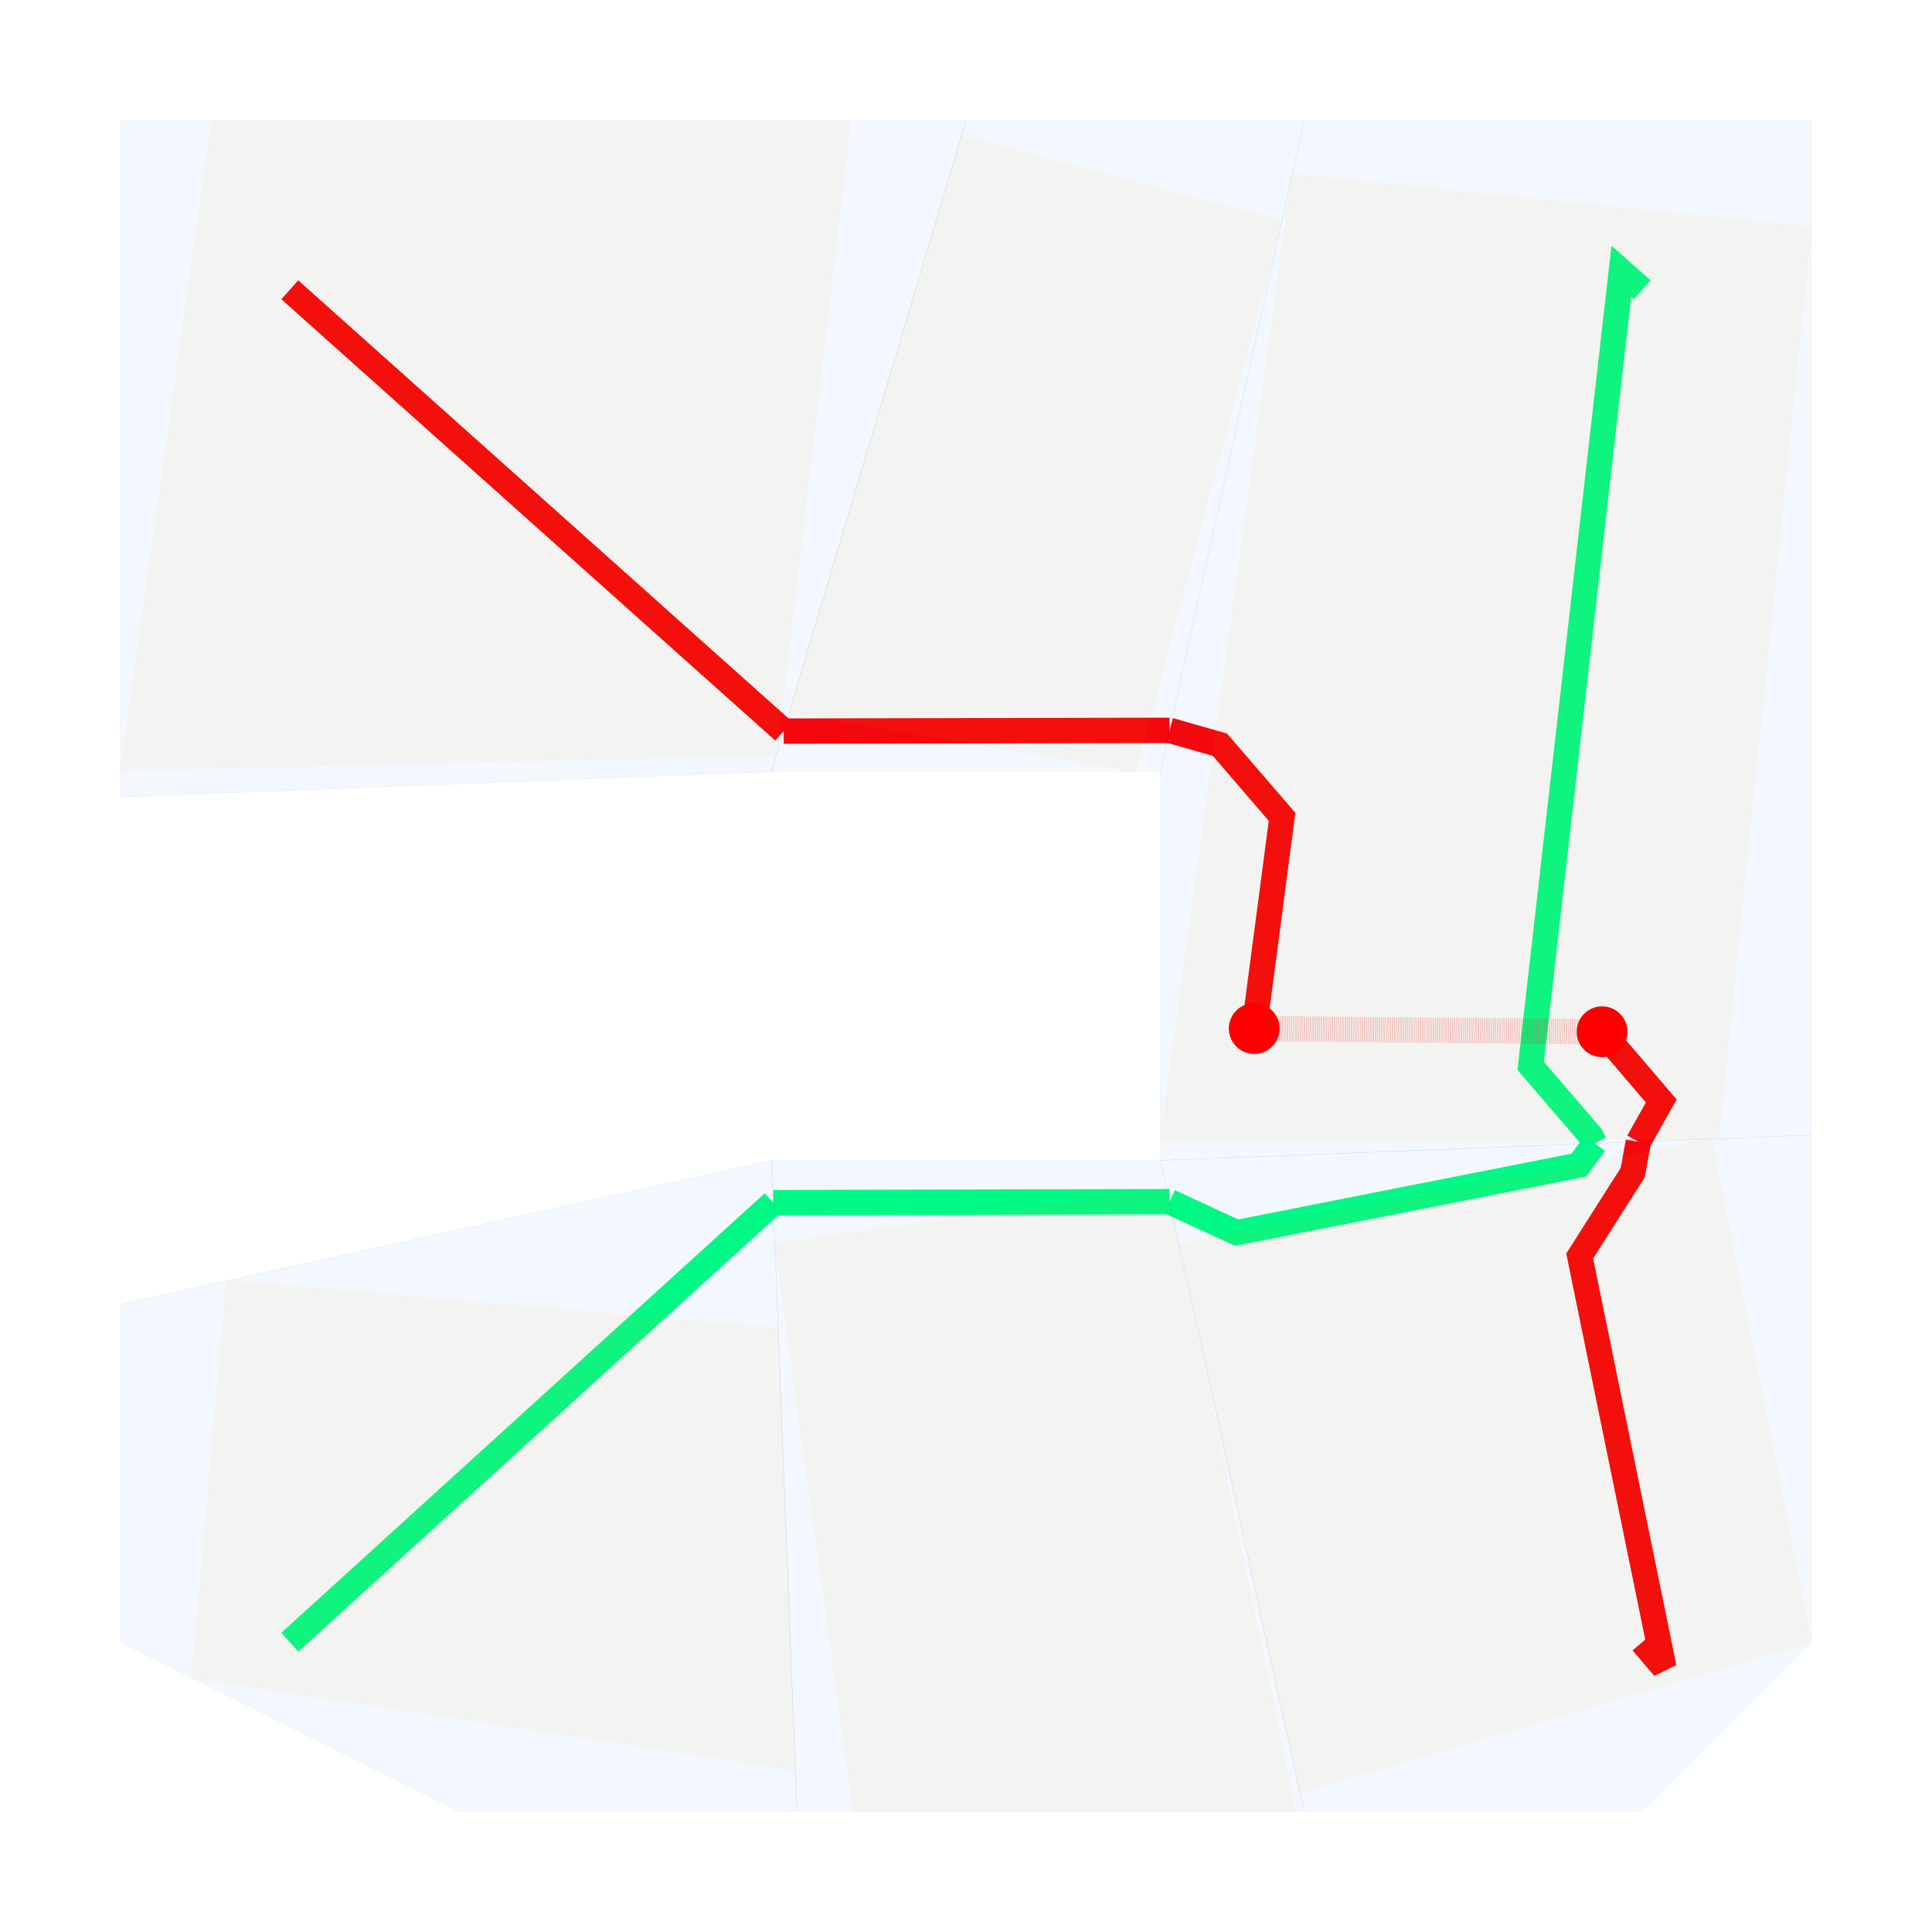
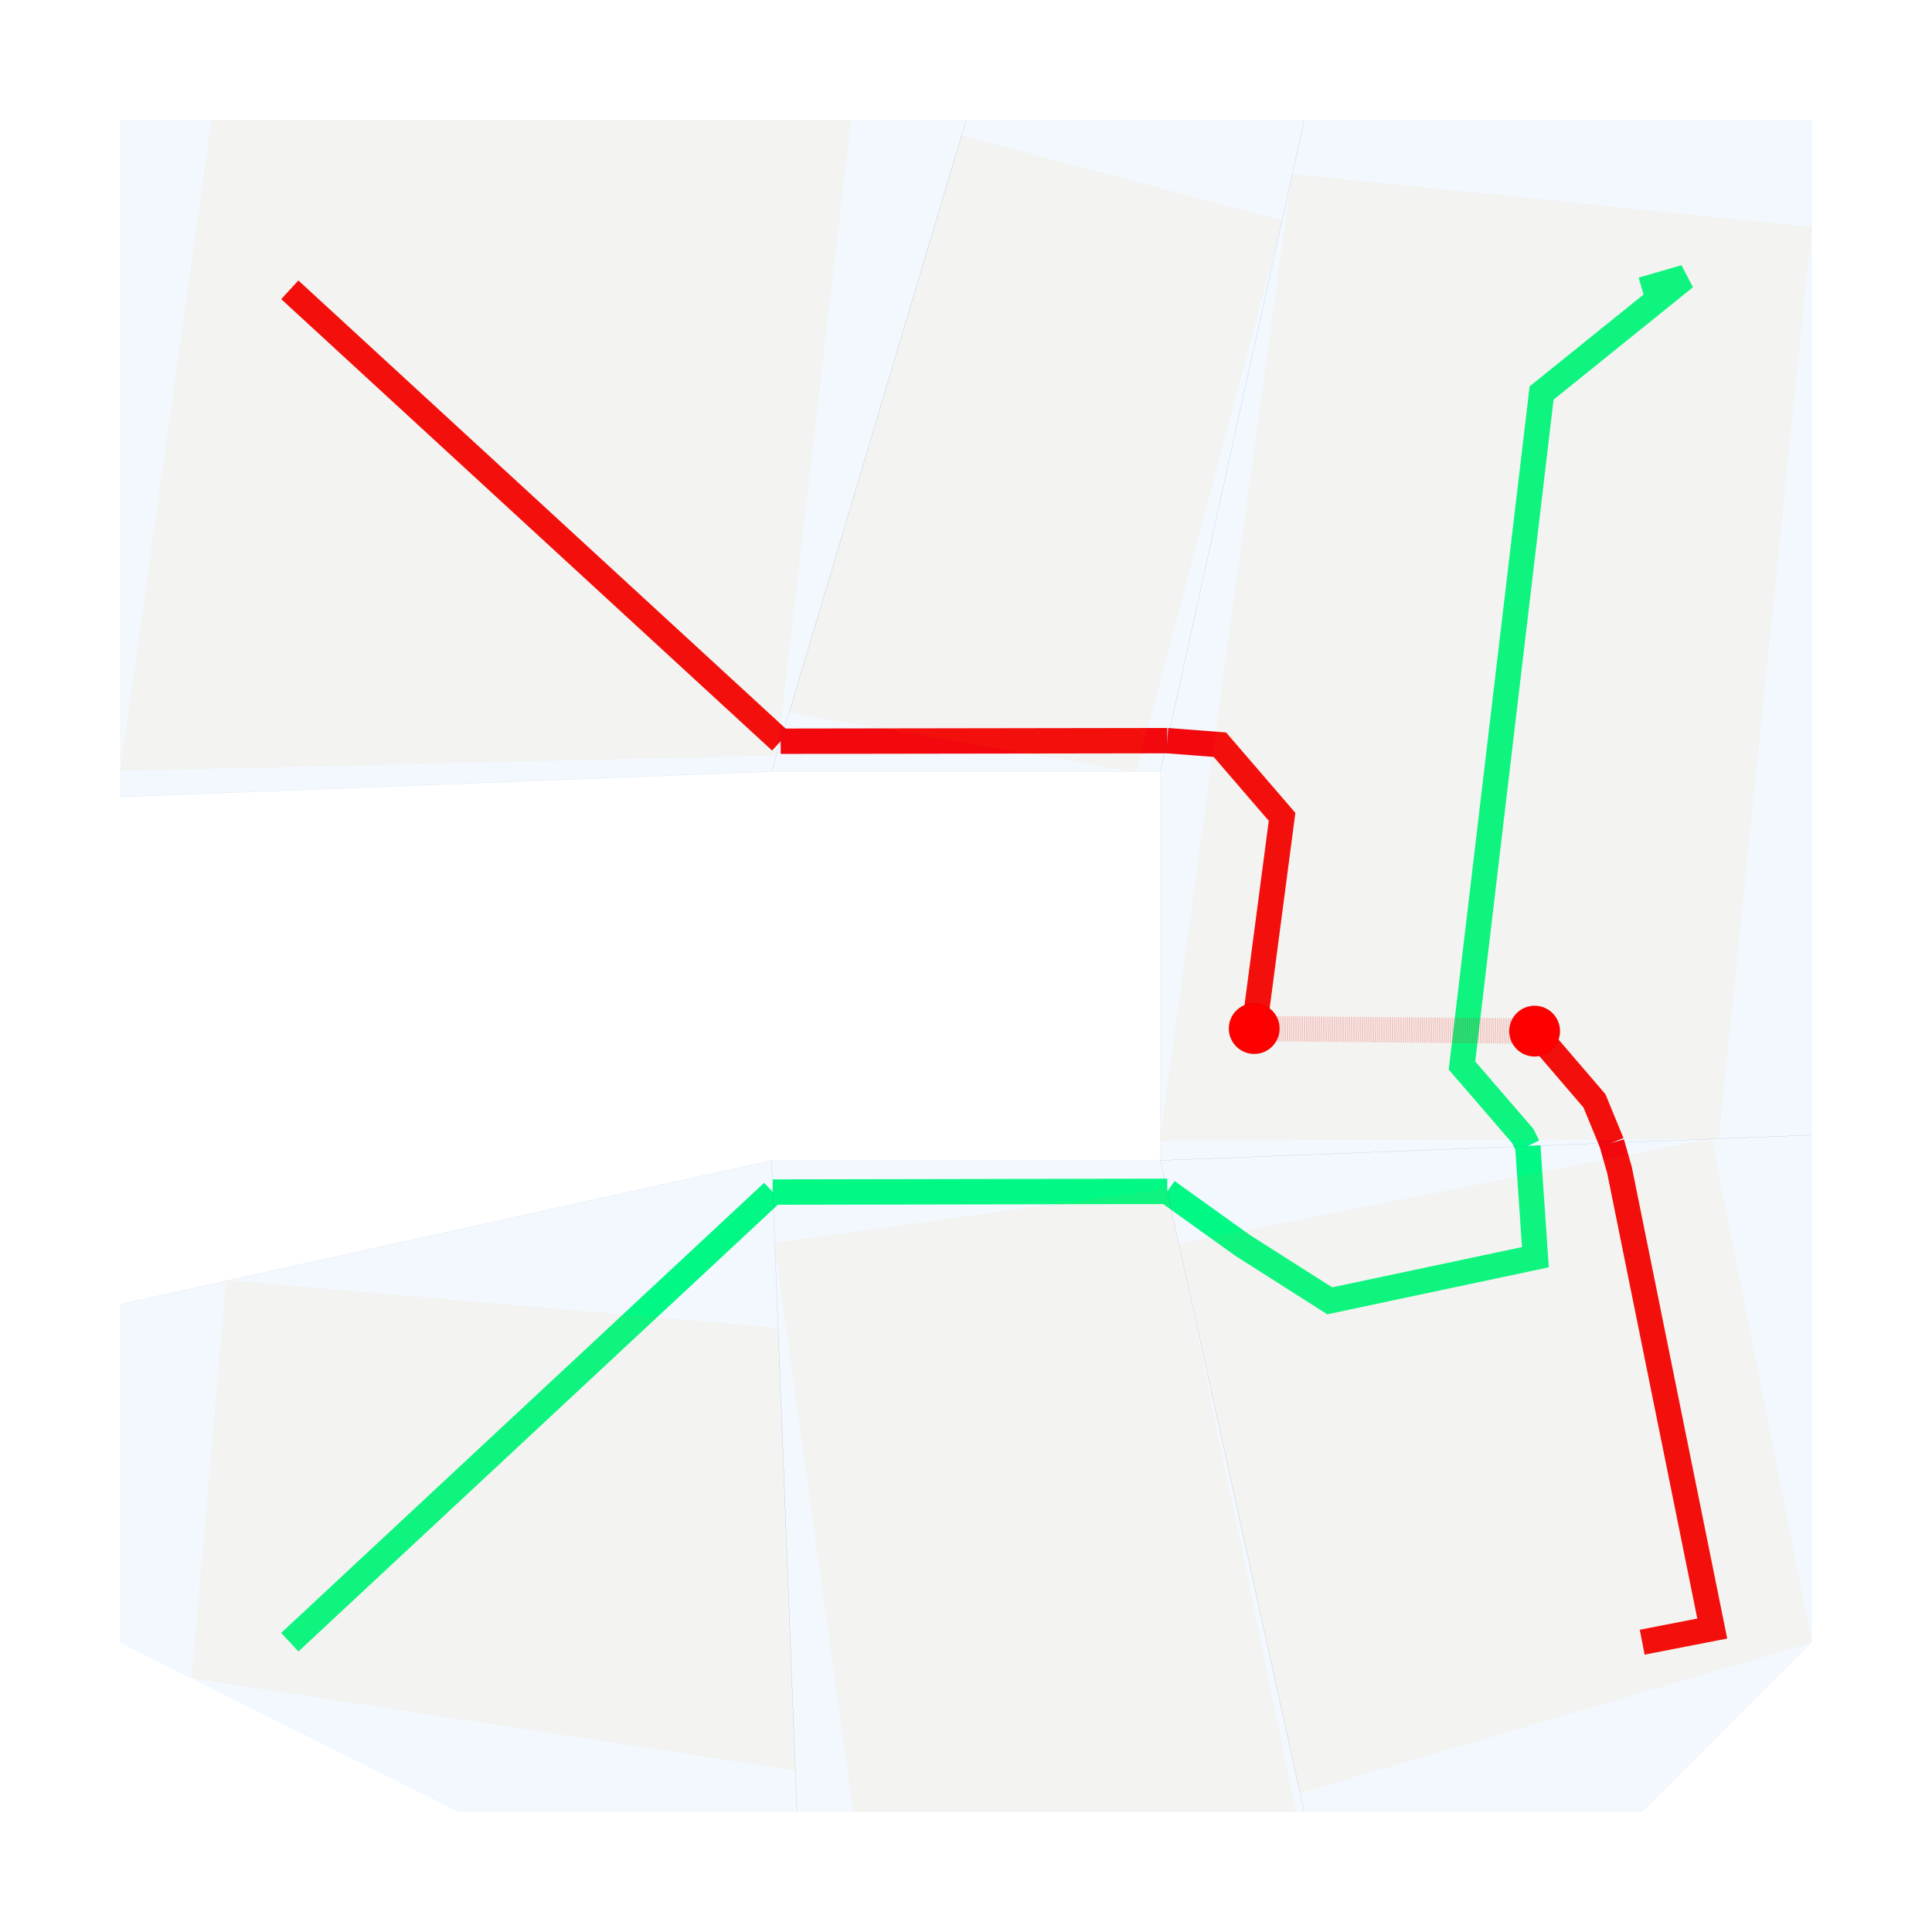
<svg xmlns="http://www.w3.org/2000/svg" width="640" height="640" viewBox="0 0 640 640">
  <rect width="100%" height="100%" fill="white" />
  <g>
-     <polyline data-points="1,1 3.8597348207803925,3.600187527441989" data-type="line" data-label="net1" points="96,544 256.145,398.389" fill="none" stroke="hsl(150, 100%, 50%)" stroke-width="8.4" />
+     <polyline data-points="1,1 3.8573016155852944,3.662640145581492" data-type="line" data-label="net1" points="96,544 256.009,394.892" fill="none" stroke="hsl(150, 100%, 50%)" stroke-width="8.4" />
  </g>
  <g>
-     <polyline data-points="3.8597348207803925,3.600187527441989 6.2038995238635435,3.605877790934859" data-type="line" data-label="net1" points="256.145,398.389 387.418,398.071" fill="none" stroke="hsl(150, 100%, 50%)" stroke-width="8.4" />
+     <polyline data-points="3.8573016155852944,3.662640145581492 6.190425392897658,3.6669080932011444" data-type="line" data-label="net1" points="256.009,394.892 386.664,394.653" fill="none" stroke="hsl(150, 100%, 50%)" stroke-width="8.4" />
  </g>
  <g>
-     <polyline data-points="6.2038995238635435,3.605877790934859 6.6014351922285694,3.422594119501299 6.7140374465603045,3.4448246290273543 6.82592613229158,3.4669142622124878 6.937108010901869,3.488864353942349 7.047589758714325,3.5106762222906016 7.157377968232177,3.5323511687827462 7.2664791494500465,3.553890478655021 7.374899731140717,3.57529542110843 7.48264606211789,3.5965672495580554 7.589724412475483,3.617707201877712 7.696140974803914,3.638716500640088 7.801901865383931,3.65959635335242 7.907013125358426,3.680347952687855 8.011480721882728,3.700972476712532 8.115310549253836,3.7214710891085336 8.218508430019018,3.741844939392743 8.321080116064232,3.762095163131728 8.423031289682818,3.78222288215273 8.524367564624812,3.8022292047508226 8.625094487127367,3.8221152258923388 8.719302514513664,3.950103736546497" data-type="line" data-label="net1" points="387.418,398.071 409.68,408.335 415.986,407.09 422.252,405.853 428.478,404.624 434.665,403.402 440.813,402.188 446.923,400.982 452.994,399.783 459.028,398.592 465.025,397.408 470.984,396.232 476.907,395.063 482.793,393.901 488.643,392.746 494.457,391.598 500.236,390.457 505.98,389.323 511.69,388.196 517.365,387.075 523.005,385.962 528.281,378.794" fill="none" stroke="hsl(150, 100%, 50%)" stroke-width="8.4" />
+     <polyline data-points="6.190425392897658,3.6669080932011444 6.634914174064984,3.348116235447776 7.15164138782498,3.0193826542843967 7.566824367622125,3.107443570576059 7.9722381836255805,3.1934324329615222 8.36822362587699,3.2774215235062627 8.323234164757379,3.9346721694665243" data-type="line" data-label="net1" points="386.664,394.653 411.555,412.505 440.492,430.915 463.742,425.983 486.445,421.168 508.621,416.464 506.101,379.658" fill="none" stroke="hsl(150, 100%, 50%)" stroke-width="8.4" />
  </g>
  <g>
-     <polyline data-points="8.97702352031913,3.9601450311650956 8.944387700703022,3.778398877463779 8.866404000938958,3.6557631170310705 8.788063742664882,3.532566639113207 8.709364474882438,3.40880558931438 8.63030372407735,3.2844760778306115 8.651400970321601,3.1813652489236897 8.672468369872329,3.078400292955525 8.69350598602183,2.9755809005909075 8.714513881883569,2.872906763368641 8.735492120392816,2.7703775736984513 8.756440764307271,2.667993024857917 8.77735987620769,2.565752810989412 8.798249518498508,2.4636566270970564 8.819109753408464,2.361704169043688 8.839940642991213,2.2598951335478383 8.86074224912594,2.1582292181807294 8.881514633517984,2.0567061213632734 8.902257857699436,1.9553255423630969 8.92297198302975,1.8540871812915687 8.94365707069635,1.7529907391008397 8.964313181715234,1.652035917580906 8.98494037693157,1.5512224193566693 9.00553871702029,1.4505499478850212 9.0261082624867,1.3500182074519327 9.046649073667053,1.249626903169562 9.067161210729152,1.1493757409733691 9.087644733672935,1.0492644276192455 9.108099702331057,0.9492926706806543 9.128526176369473,0.8494601785457827 9,1" data-type="line" data-label="net2" points="542.713,378.232 540.886,388.41 536.519,395.277 532.132,402.176 527.724,409.107 523.297,416.069 524.478,421.844 525.658,427.61 526.836,433.367 528.013,439.117 529.188,444.859 530.361,450.592 531.532,456.318 532.702,462.035 533.87,467.745 535.037,473.446 536.202,479.139 537.365,484.824 538.526,490.502 539.686,496.171 540.845,501.833 542.002,507.486 543.157,513.132 544.31,518.769 545.462,524.399 546.612,530.021 547.761,535.635 548.908,541.241 550.054,546.84 551.197,552.43 544,544" fill="none" stroke="hsl(0, 100%, 50%)" stroke-width="8.4" />
+     <polyline data-points="8.819702494272134,3.9540155083995723 8.865569014304695,3.7936142279873146 8.945230727224011,3.3998055722845653 9.024464360474164,3.0081131336812077 9.103273355378652,2.618519899952295 9.181661116473245,2.2310090407334493 9.259631011996252,1.845563905097227 9.337186374370976,1.462168019168145 9.414330500680473,1.0808050837756418 9,1" data-type="line" data-label="net2" points="533.903,378.575 536.472,387.558 540.933,409.611 545.37,431.546 549.783,453.363 554.173,475.063 558.539,496.648 562.882,518.119 567.203,539.475 544,544" fill="none" stroke="hsl(0, 100%, 50%)" stroke-width="8.4" />
  </g>
  <g>
-     <polyline data-points="8.719302514513664,3.950103736546497 8.69511023189859,3.9963125658243133 8.340135125433333,4.409133293539967 8.386956221968648,4.819369219254141 8.433375593521067,5.2260853209480365 8.479398388205382,5.629326705246525 8.525029666546267,6.029137711329521 8.570274403333203,6.4255619271845035 8.615137489428484,6.818642205447763 8.65962373352965,7.208420678846447 8.703737863887678,7.594938775253105 8.747484529982282,7.978237232364032 8.790868304155458,8.358356112012316 8.833893683204609,8.735334814126194 8.876565089936298,9.109212090342842 9,9" data-type="line" data-label="net1" points="528.281,378.794 526.926,376.206 507.048,353.089 509.67,330.115 512.269,307.339 514.846,284.758 517.402,262.368 519.935,240.169 522.448,218.156 524.939,196.328 527.409,174.683 529.859,153.219 532.289,131.932 534.698,110.821 537.088,89.884 544,96" fill="none" stroke="hsl(150, 100%, 50%)" stroke-width="8.4" />
+     <polyline data-points="8.323234164757379,3.9346721694665243 8.292907066306904,3.9953316530593708 7.933889110584456,4.411309485768304 7.982830733926177,4.824662879224926 8.031349251278707,5.234442784830455 8.07945012572779,5.6406953429635465 8.127138726710768,6.04346590306281 8.17442033201465,6.442799040502396 8.22130012972328,6.838738573037344 8.267783220115057,7.231327576831443 8.313874617512678,7.620608402079892 8.359579252086316,8.006622688238714 8.40490197161161,8.389411378872358 8.833893683204609,8.735334814126194 9.253229190150154,9.07347183441467 9,9" data-type="line" data-label="net1" points="506.101,379.658 504.403,376.261 484.298,352.967 487.039,329.819 489.756,306.871 492.449,284.121 495.12,261.566 497.768,239.203 500.393,217.031 502.996,195.046 505.577,173.246 508.136,151.629 510.675,130.193 534.698,110.821 558.181,91.886 544,96" fill="none" stroke="hsl(150, 100%, 50%)" stroke-width="8.4" />
  </g>
  <g>
-     <polyline data-points="6.203893994203304,6.3941211052241265 6.501909782196266,6.309159398445754 6.869663200965654,5.882267569099673 6.815210875993537,5.468533574783436 6.760275769037241,5.051131356588774 6.704851430887342,4.630011912803146" data-type="line" data-label="net2" points="387.418,241.929 404.107,246.687 424.701,270.593 421.652,293.762 418.575,317.137 415.472,340.719" fill="none" stroke="hsl(0, 100%, 50%)" stroke-width="8.4" />
+     <polyline data-points="6.190419745652478,6.333090828918095 6.501909782196266,6.309159398445754 6.869663200965654,5.882267569099673 6.815210875993537,5.468533574783436 6.760275769037241,5.051131356588774 6.704851430887342,4.630011912803146" data-type="line" data-label="net2" points="386.664,245.347 404.107,246.687 424.701,270.593 421.652,293.762 418.575,317.137 415.472,340.719" fill="none" stroke="hsl(0, 100%, 50%)" stroke-width="8.4" />
  </g>
  <g>
-     <polyline data-points="6.704851430887342,4.630011912803146 7.129188201797464,4.626093336493032 7.5469922074509865,4.622235087594843 7.958413155660671,4.618435783618236 8.363596214554224,4.6146940839949995 8.762682183354311,4.611008688501969" data-type="line" data-label="net2" points="415.472,340.719 439.235,340.939 462.632,341.155 485.671,341.368 508.361,341.577 530.71,341.784" fill="none" stroke="rgba(255,0,0,0.5)" stroke-width="8.4" stroke-dasharray="0.1 0.3" />
+     <polyline data-points="6.704851430887342,4.630011912803146 7.129188201797464,4.626093336493032 7.5469922074509865,4.622235087594843 7.958413155660671,4.618435783618236 8.363596214554224,4.6146940839949995" data-type="line" data-label="net2" points="415.472,340.719 439.235,340.939 462.632,341.155 485.671,341.368 508.361,341.577" fill="none" stroke="rgba(255,0,0,0.5)" stroke-width="8.4" stroke-dasharray="0.1 0.3" />
  </g>
  <g>
-     <polyline data-points="8.762682183354311,4.611008688501969 9.112872960848863,4.2015139410529825 8.97702352031913,3.9601450311650956" data-type="line" data-label="net2" points="530.71,341.784 550.321,364.715 542.713,378.232" fill="none" stroke="hsl(0, 100%, 50%)" stroke-width="8.4" />
+     <polyline data-points="8.363596214554224,4.6146940839949995 8.7177311531105,4.202093104358393 8.819702494272134,3.9540155083995723" data-type="line" data-label="net2" points="508.361,341.577 528.193,364.683 533.903,378.575" fill="none" stroke="hsl(0, 100%, 50%)" stroke-width="8.4" />
  </g>
  <g>
-     <polyline data-points="3.92154973600473,6.389542956814896 6.203893994203304,6.3941211052241265" data-type="line" data-label="net2" points="259.607,242.186 387.418,241.929" fill="none" stroke="hsl(0, 100%, 50%)" stroke-width="8.4" />
+     <polyline data-points="3.9036618020035476,6.329657467611172 6.190419745652478,6.333090828918095" data-type="line" data-label="net2" points="258.605,245.539 386.664,245.347" fill="none" stroke="hsl(0, 100%, 50%)" stroke-width="8.4" />
  </g>
  <g>
-     <polyline data-points="1,9 3.92154973600473,6.389542956814896" data-type="line" data-label="net2" points="96,96 259.607,242.186" fill="none" stroke="hsl(0, 100%, 50%)" stroke-width="8.4" />
+     <polyline data-points="1,9 3.9036618020035476,6.329657467611172" data-type="line" data-label="net2" points="96,96 258.605,245.539" fill="none" stroke="hsl(0, 100%, 50%)" stroke-width="8.4" />
  </g>
  <g>
    <polygon data-type="polygon" data-label="free-1 polygon" data-points="0,2.000001 0.000001,1.000002 1.999999,0 3,0.000001 4.000001,0.000002 3.850002,3.8499980000000003 0,3" points="40,488 40,544 152,600 208,600 264,600 255.6,384.4 40,432" fill="rgba(40, 140, 220, 0.06)" stroke="rgba(20, 70, 160, 0.65)" stroke-width="0.018" />
  </g>
  <g>
    <polygon data-type="polygon" data-label="free-1 projection target" data-points="3.9904733415777223,0.24454660906496084 3.8887209429748415,2.8562062042055776 0.6258005992994089,3.138163371812092 0.42277035102750227,0.7886166903315885" points="263.467,586.305 257.768,440.052 75.045,424.263 63.675,555.837" fill="rgba(255, 165, 0, 0.05)" stroke="rgba(255, 120, 0, 0.45)" stroke-width="0.018" />
  </g>
  <g>
    <polygon data-type="polygon" data-label="free-3 polygon" data-points="4.000001,0.000002 5.000002,0 6.000003,0 6.999997,0 6.150003000000001,3.849999 3.850002,3.8499980000000003" points="264,600 320,600 376,600 432,600 384.4,384.4 255.6,384.4" fill="rgba(40, 140, 220, 0.06)" stroke="rgba(20, 70, 160, 0.65)" stroke-width="0.018" />
  </g>
  <g>
    <polygon data-type="polygon" data-label="free-3 projection target" data-points="4.334589943794707,0.0000013308227815311824 6.94723872253418,2.220446049250313e-16 6.187424181610135,3.680501907340717 3.869121083304717,3.3592721001818173" points="282.737,600 429.045,600 386.496,393.892 256.671,411.881" fill="rgba(255, 165, 0, 0.05)" stroke="rgba(255, 120, 0, 0.45)" stroke-width="0.018" />
  </g>
  <g>
    <polygon data-type="polygon" data-label="free-4 polygon" data-points="6.999997,0 7.999998,0.000001 8.999999,0.000002 10,0.999999 10,2 10,3.000001 9.999997,4.000002 6.150003000000001,3.849999" points="432,600 488,600 544,600 600,544 600,488 600,432 600,376 384.4,384.4" fill="rgba(40, 140, 220, 0.06)" stroke="rgba(20, 70, 160, 0.65)" stroke-width="0.018" />
  </g>
  <g>
    <polygon data-type="polygon" data-label="free-4 projection target" data-points="6.97554536647792,0.1107522695552805 9.999999999999998,0.9999989999999979 9.409617233467284,3.97699969503038 6.259278096703721,3.3550437261578034" points="430.631,593.798 600,544 566.939,377.288 390.52,412.118" fill="rgba(255, 165, 0, 0.05)" stroke="rgba(255, 120, 0, 0.45)" stroke-width="0.018" />
  </g>
  <g>
    <polygon data-type="polygon" data-label="free-8 polygon" data-points="9.999997,4.000002 9.999998,4.999998 9.999999,5.999999 10,7 10,8.000001 10,9.000002 10,9.999998 6.999999,10 6.149997,6.15 6.150003000000001,3.849999" points="600,376 600,320 600,264 600,208 600,152 600,96 600,40 432,40 384.4,255.6 384.4,384.4" fill="rgba(40, 140, 220, 0.06)" stroke="rgba(20, 70, 160, 0.65)" stroke-width="0.018" />
  </g>
  <g>
    <polygon data-type="polygon" data-label="free-8 projection target" data-points="9.45010526612984,3.978577184855944 10,9.36899284583303 6.929833224100224,9.682191056945586 6.150002688818541,3.9692852780173755" points="569.206,377.2 600,75.336 428.071,57.797 384.4,377.72" fill="rgba(255, 165, 0, 0.05)" stroke="rgba(255, 120, 0, 0.45)" stroke-width="0.018" />
  </g>
  <g>
    <polygon data-type="polygon" data-label="free-9 polygon" data-points="6.999999,10 6,10 5.000001,9.999998 3.8499980000000003,6.1500010000000005 6.149997,6.15" points="432,40 376,40 320,40 255.6,255.6 384.4,255.6" fill="rgba(40, 140, 220, 0.06)" stroke="rgba(20, 70, 160, 0.65)" stroke-width="0.018" />
  </g>
  <g>
    <polygon data-type="polygon" data-label="free-9 projection target" data-points="6.003484755619418,6.150000063701004 6.868996373681653,9.406636559295585 4.973257126066518,9.910464464511584 3.955009027577381,6.501558466493419" points="376.195,255.6 424.664,73.228 318.502,45.014 261.481,235.913" fill="rgba(255, 165, 0, 0.05)" stroke="rgba(255, 120, 0, 0.45)" stroke-width="0.018" />
  </g>
  <g>
    <polygon data-type="polygon" data-label="free-11 polygon" data-points="5.000001,9.999998 4.000002,9.999999 3.000003,10 1.999997,10 0.999998,10 0,9.999998 0,8.999999 0.000001,8 0.000002,7.000001 0.000003,6.000002 3.8499980000000003,6.1500010000000005" points="320,40 264,40 208,40 152,40 96,40 40,40 40,96 40,152 40,208 40,264 255.6,255.6" fill="rgba(40, 140, 220, 0.06)" stroke="rgba(20, 70, 160, 0.65)" stroke-width="0.018" />
  </g>
  <g>
    <polygon data-type="polygon" data-label="free-11 projection target" data-points="3.8793156078930933,6.248150919987674 4.316429112204067,9.99999868357257 0.5392039069380421,9.99999907840997 0.0000028427347609216724,6.157267081411787" points="257.242,250.104 281.72,40 70.195,40 40,255.193" fill="rgba(255, 165, 0, 0.05)" stroke="rgba(255, 120, 0, 0.45)" stroke-width="0.018" />
  </g>
  <circle data-type="circle" data-label="" data-x="6.704851430887342" data-y="4.630011912803146" cx="415.472" cy="340.719" r="8.4" fill="hsl(0, 100%, 50%)" stroke="black" stroke-width="0.018" />
-   <circle data-type="circle" data-label="" data-x="8.762682183354311" data-y="4.611008688501969" cx="530.71" cy="341.784" r="8.4" fill="hsl(0, 100%, 50%)" stroke="black" stroke-width="0.018" />
+   <circle data-type="circle" data-label="" data-x="8.363596214554224" data-y="4.6146940839949995" cx="508.361" cy="341.577" r="8.4" fill="hsl(0, 100%, 50%)" stroke="black" stroke-width="0.018" />
  <g id="crosshair" style="display: none">
    <line id="crosshair-h" y1="0" y2="640" stroke="#666" stroke-width="0.5" />
    <line id="crosshair-v" x1="0" x2="640" stroke="#666" stroke-width="0.5" />
    <text id="coordinates" font-family="monospace" font-size="12" fill="#666" />
  </g>
</svg>
